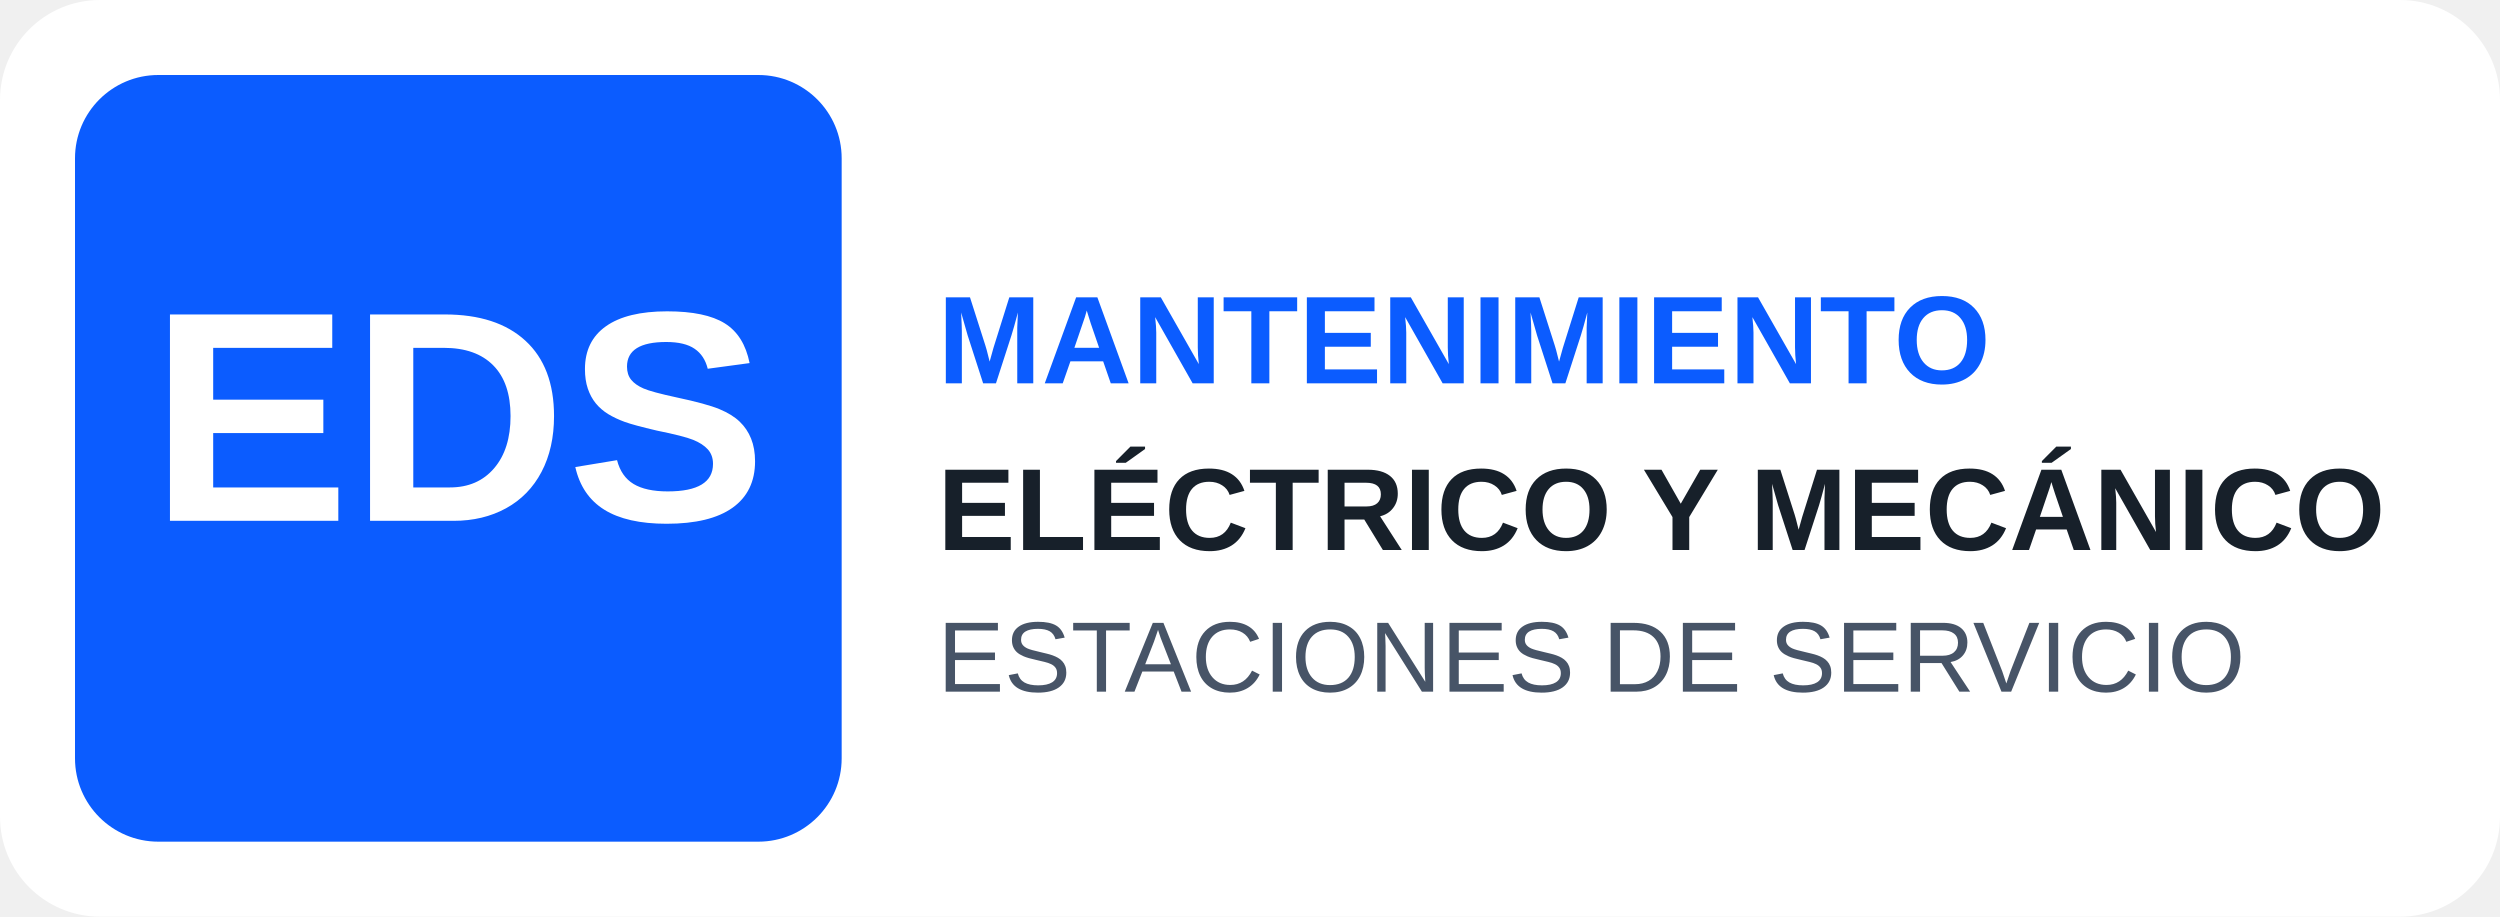
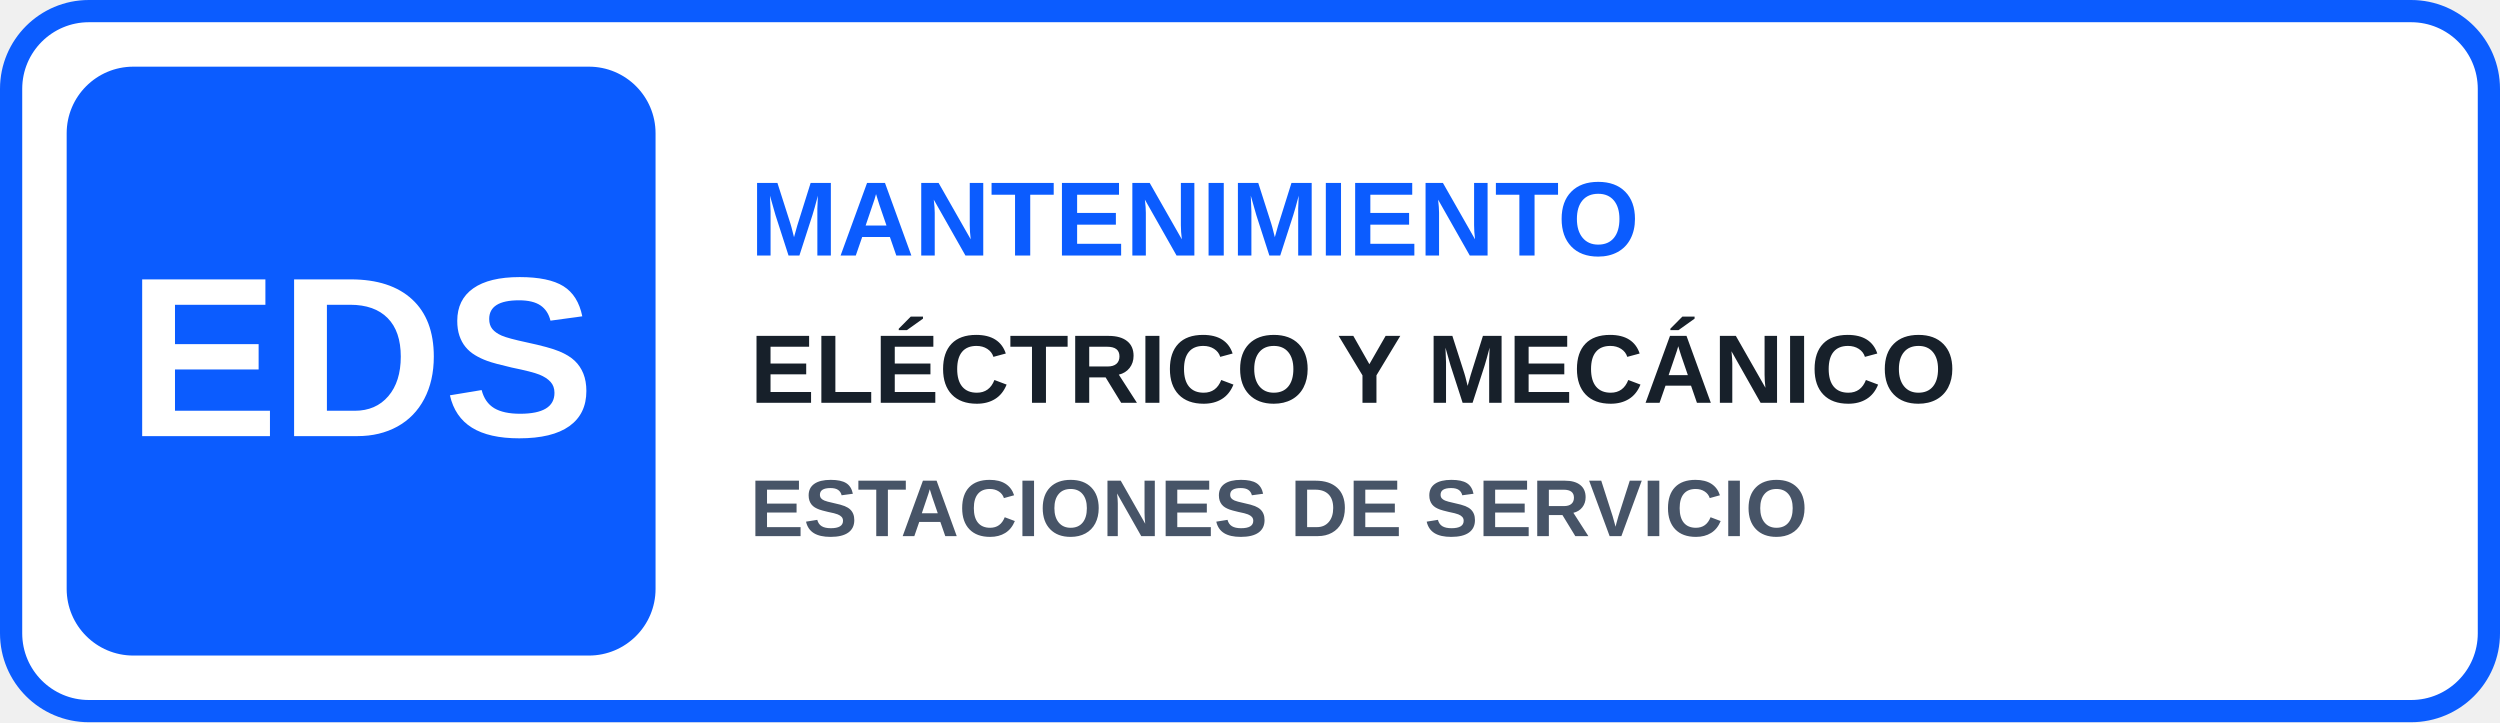
- <svg xmlns="http://www.w3.org/2000/svg" viewBox="0 0 600 220">
-   <rect width="600" height="220" rx="24" fill="#fff" />
-   <rect x="18" y="18" width="184" height="184" rx="20" fill="#0b5cff" />
-   <text x="110" y="125" text-anchor="middle" font-family="Arial,sans-serif" font-size="72" font-weight="800" fill="#fff">EDS</text>
-   <text x="225" y="92" font-family="Arial,sans-serif" font-size="30" font-weight="800" fill="#0b5cff">MANTENIMIENTO</text>
-   <text x="225" y="132" font-family="Arial,sans-serif" font-size="28" font-weight="700" fill="#17202a">ELÉCTRICO Y MECÁNICO</text>
-   <text x="225" y="166" font-family="Arial,sans-serif" font-size="24" fill="#475467">ESTACIONES DE SERVICIO</text>
+ <svg xmlns="http://www.w3.org/2000/svg" viewBox="0 0 900 260" role="img" aria-labelledby="title desc">
+   <rect x="4" y="4" width="892" height="252" rx="28" fill="#ffffff" stroke="#0b5cff" stroke-width="8" />
+   <rect x="24" y="24" width="212" height="212" rx="24" fill="#0b5cff" />
+   <text x="130" y="157" text-anchor="middle" font-family="Arial,sans-serif" font-size="82" font-weight="800" fill="#ffffff">EDS</text>
+   <text x="270" y="92" font-family="Arial,sans-serif" font-size="38" font-weight="800" fill="#0b5cff">MANTENIMIENTO</text>
+   <text x="270" y="145" font-family="Arial,sans-serif" font-size="35" font-weight="700" fill="#17202a">ELÉCTRICO Y MECÁNICO</text>
+   <text x="270" y="193" font-family="Arial,sans-serif" font-size="29" font-weight="600" fill="#475467">ESTACIONES DE SERVICIO</text>
</svg>
